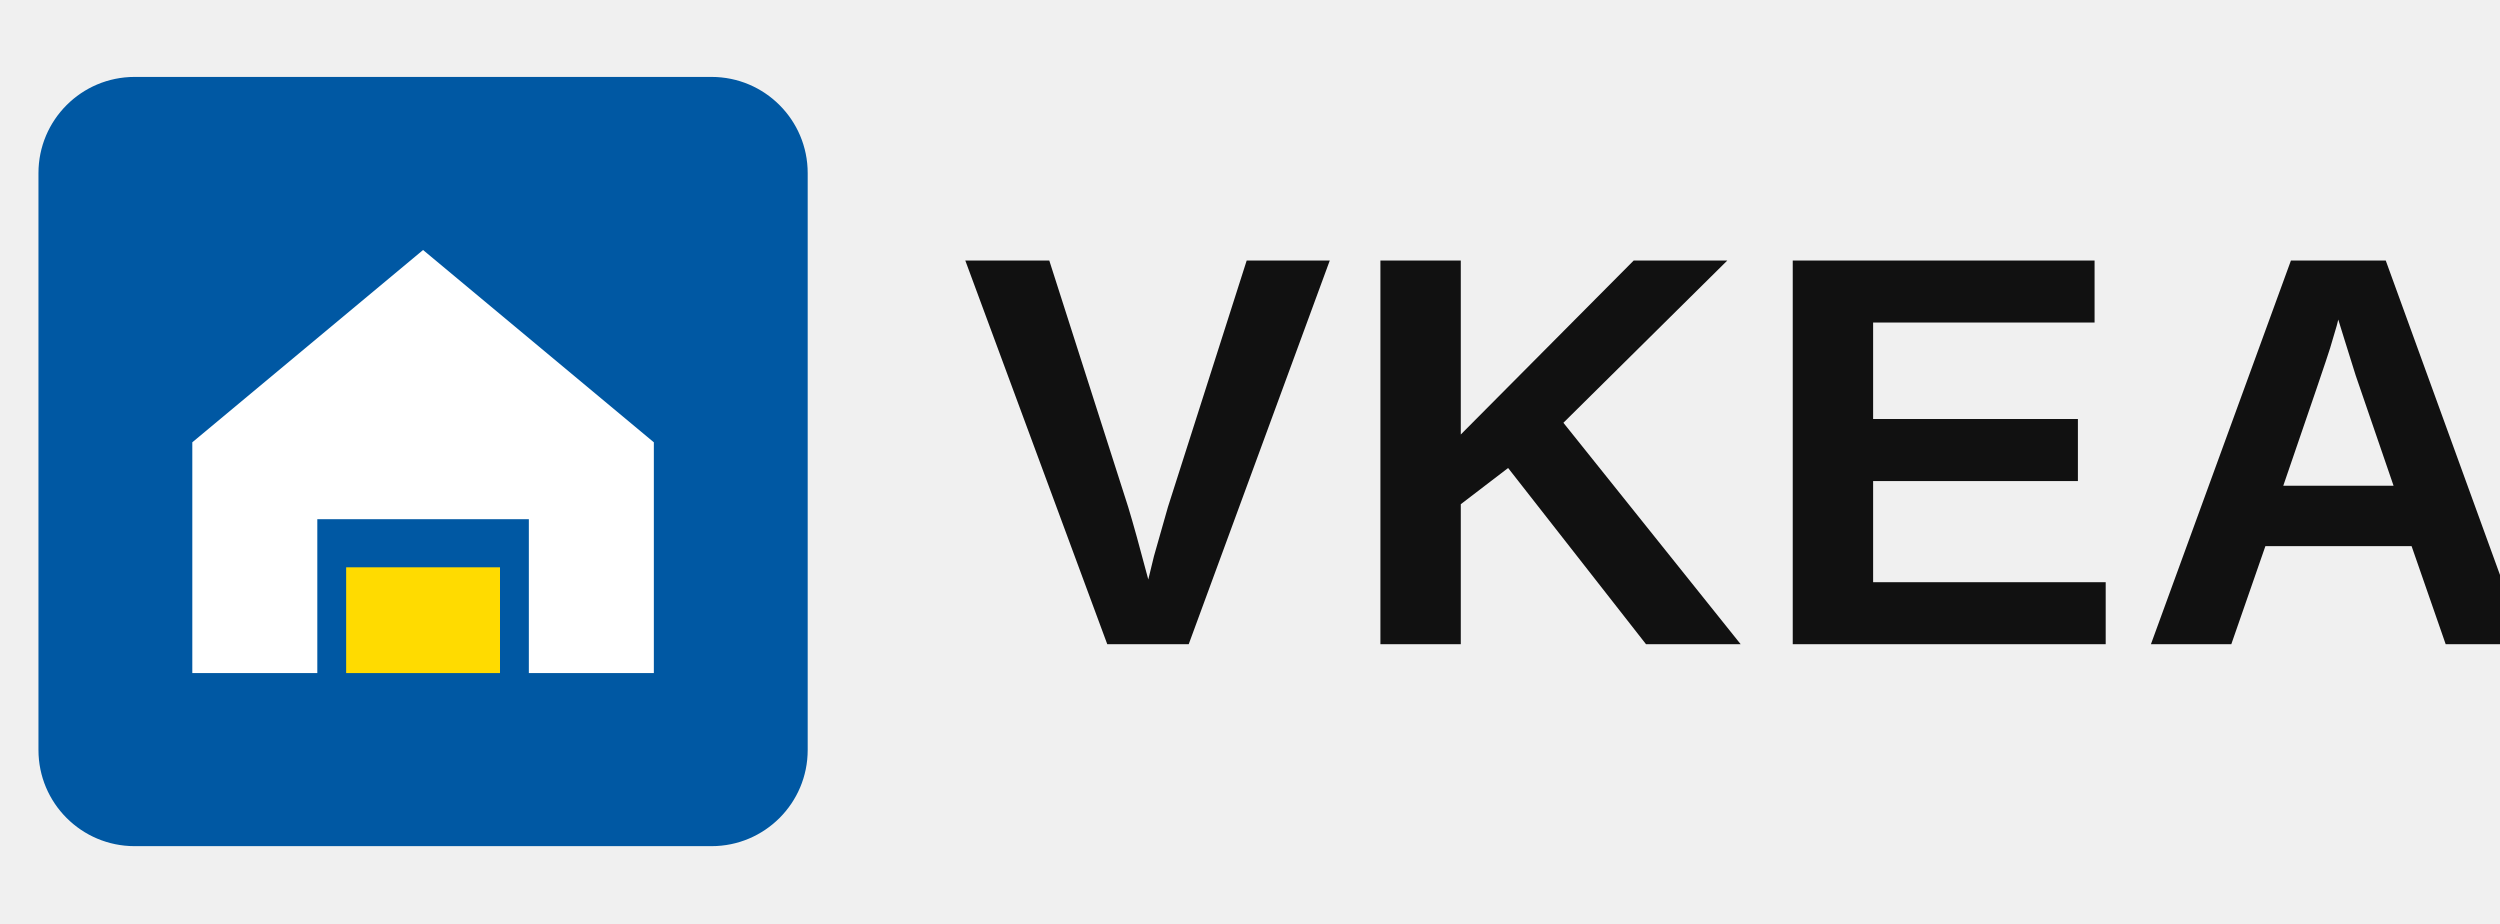
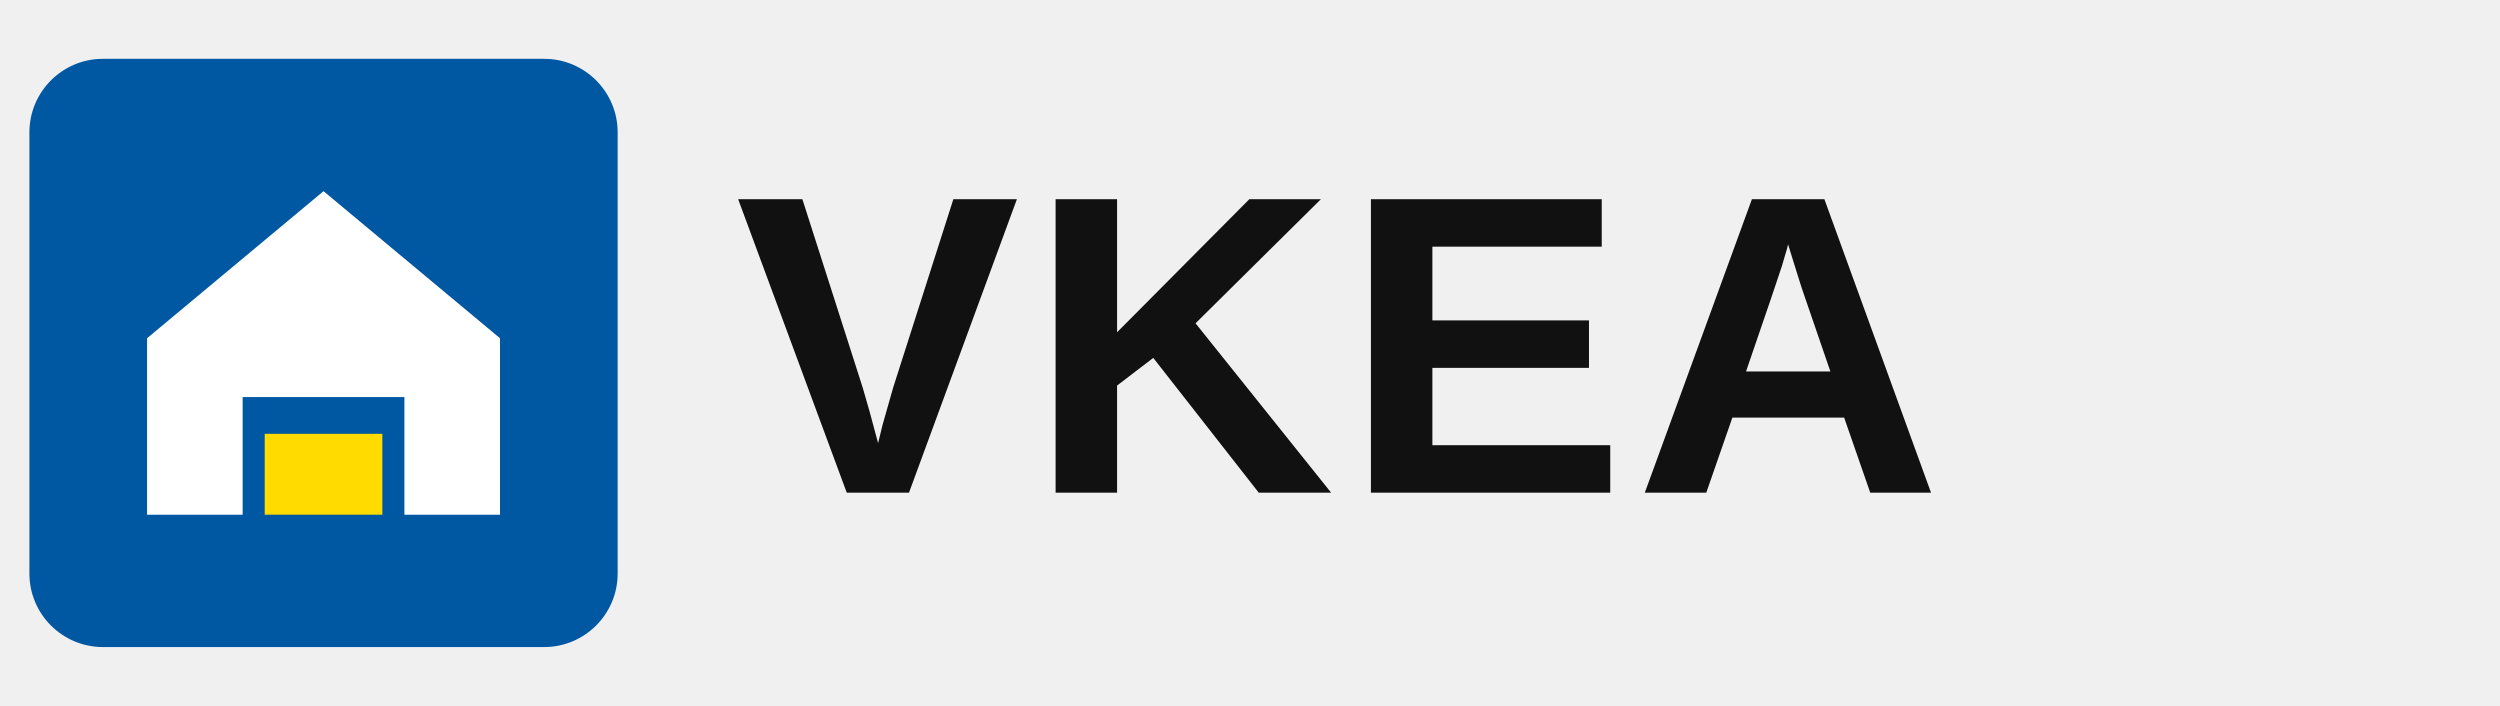
- <svg xmlns="http://www.w3.org/2000/svg" width="260" height="96" viewBox="0 0 260 96" fill="none">
+ <svg xmlns="http://www.w3.org/2000/svg" width="340" height="96" viewBox="0 0 340 96" fill="none">
  <rect x="4" y="8" width="80" height="80" rx="10" fill="#0058A3" />
  <path d="M20 46L44 26L68 46V70H55V54H33V70H20V46Z" fill="white" />
  <rect x="36" y="59" width="16" height="11" fill="#FFDB00" />
  <text x="100" y="67" fill="#111111" font-family="Arial, Helvetica, sans-serif" font-size="58" font-weight="900" letter-spacing="1">VKEA</text>
</svg>
